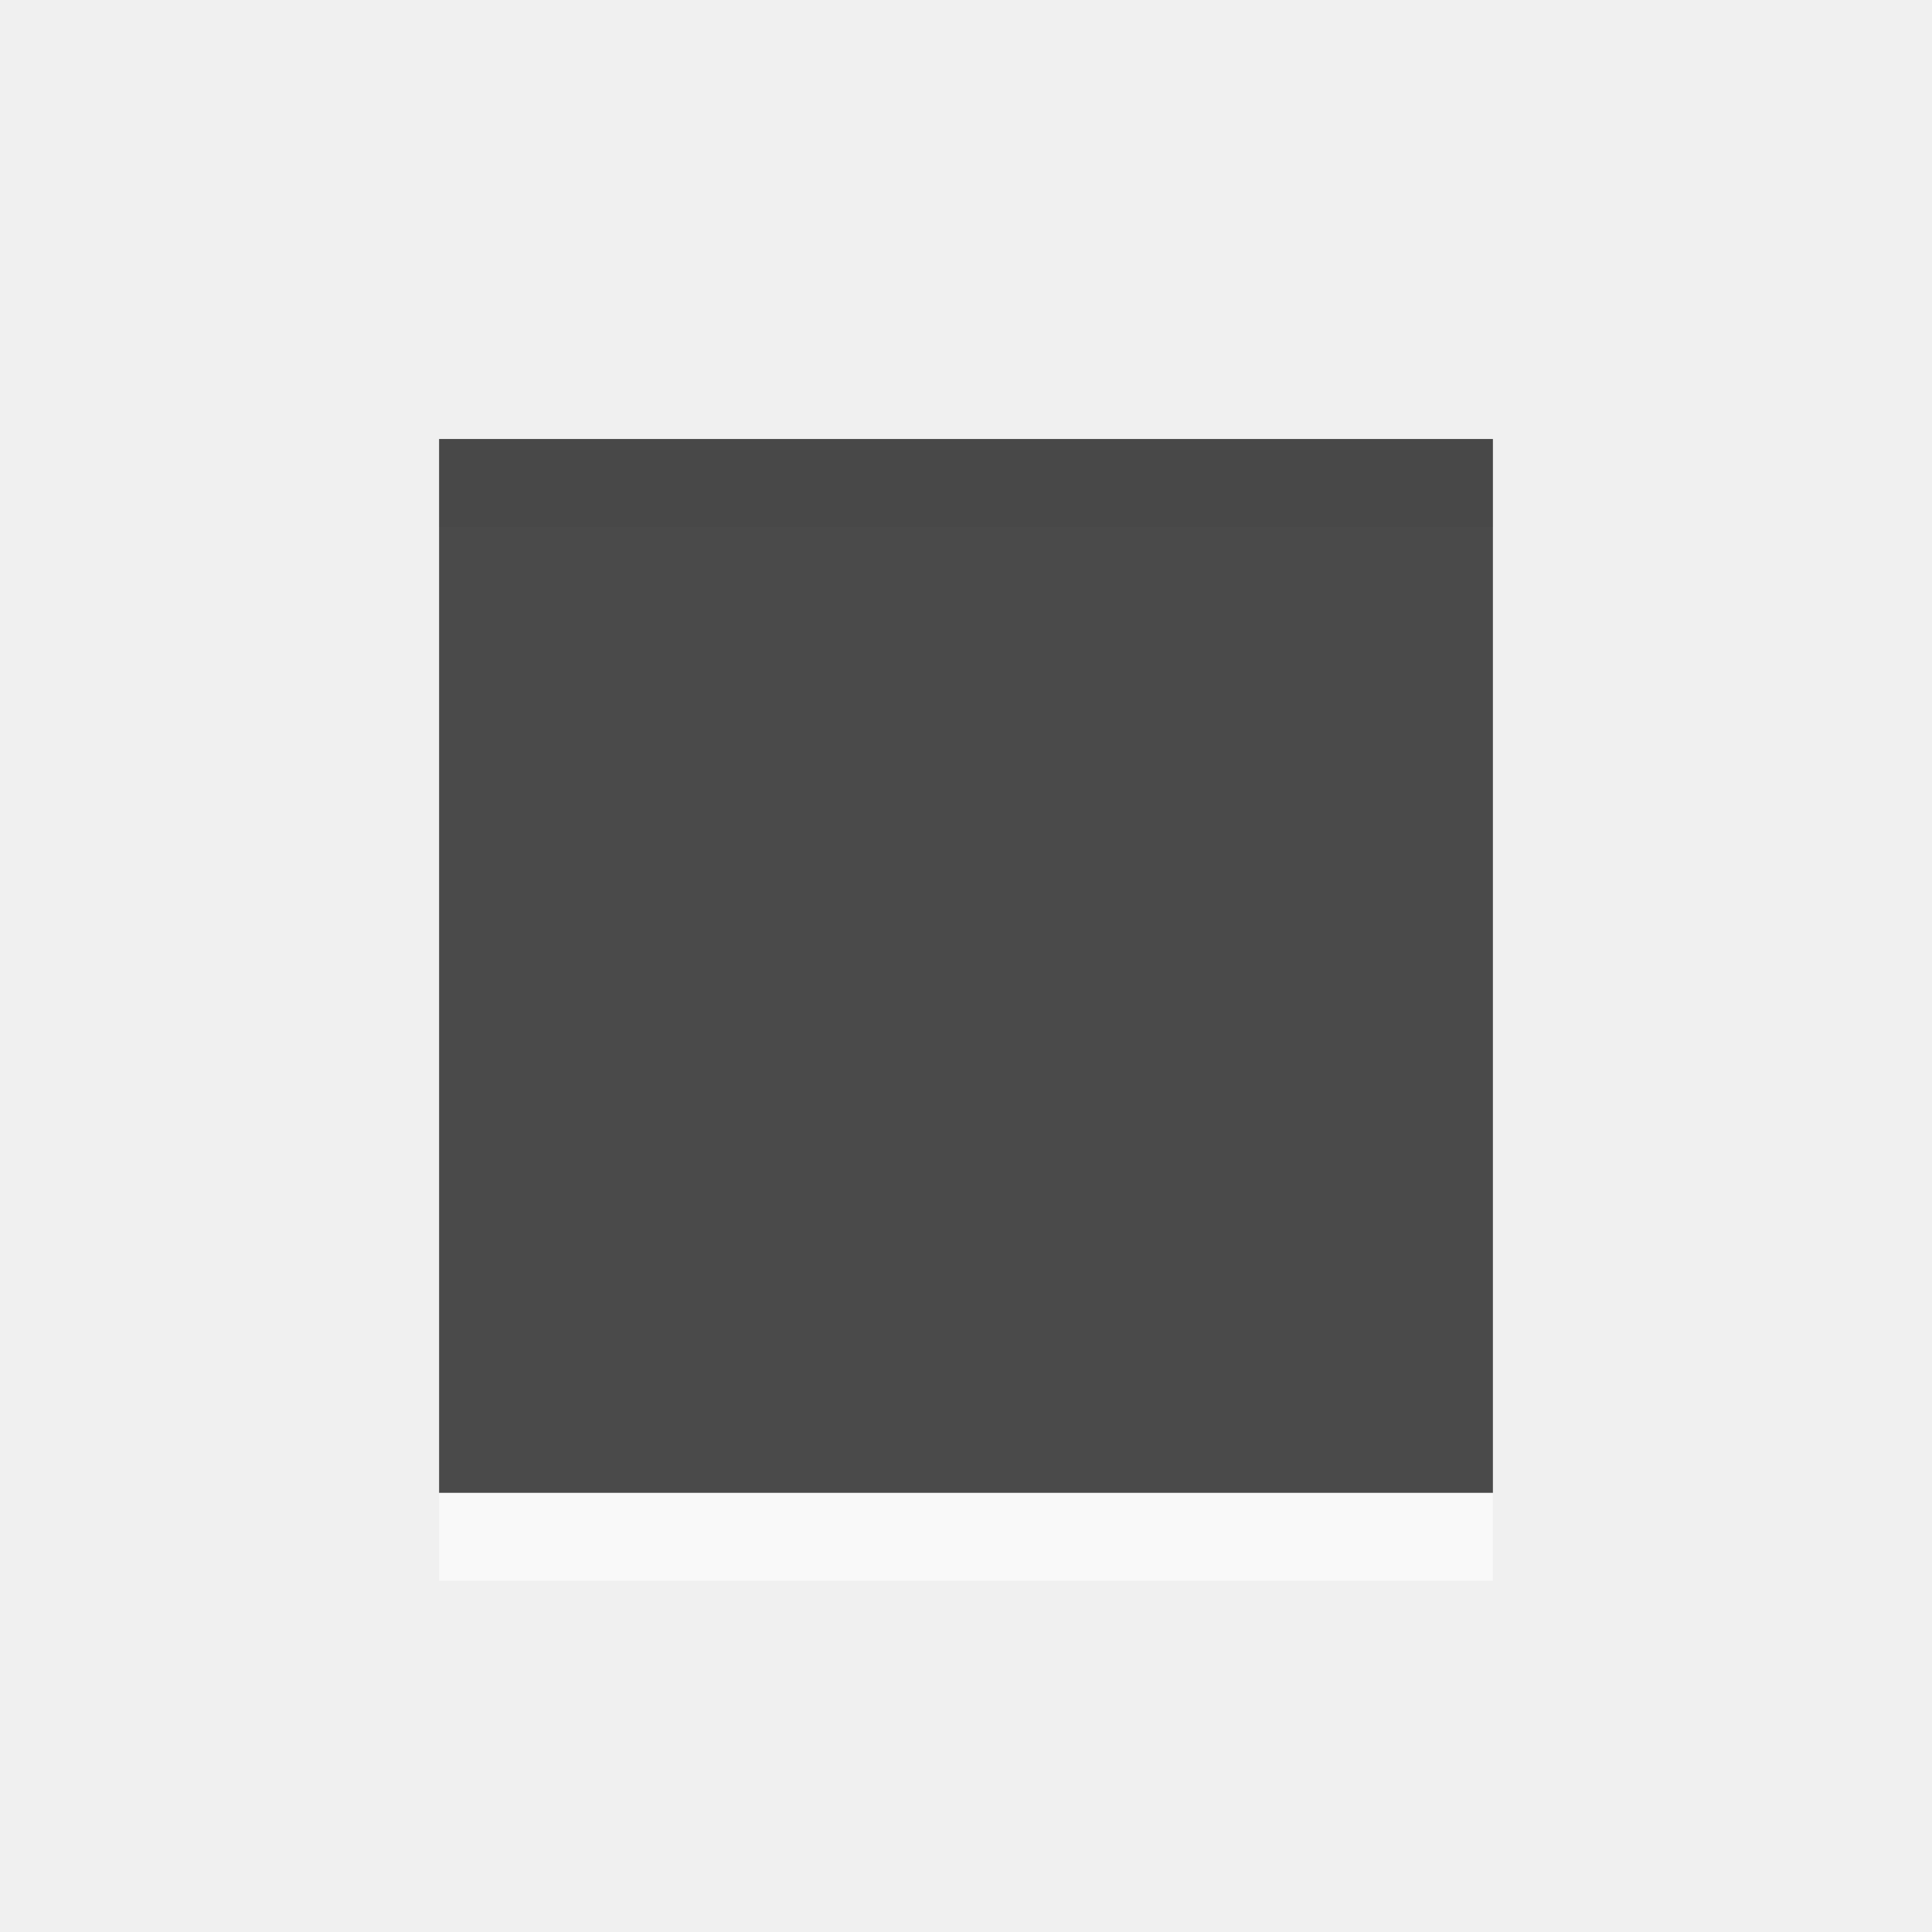
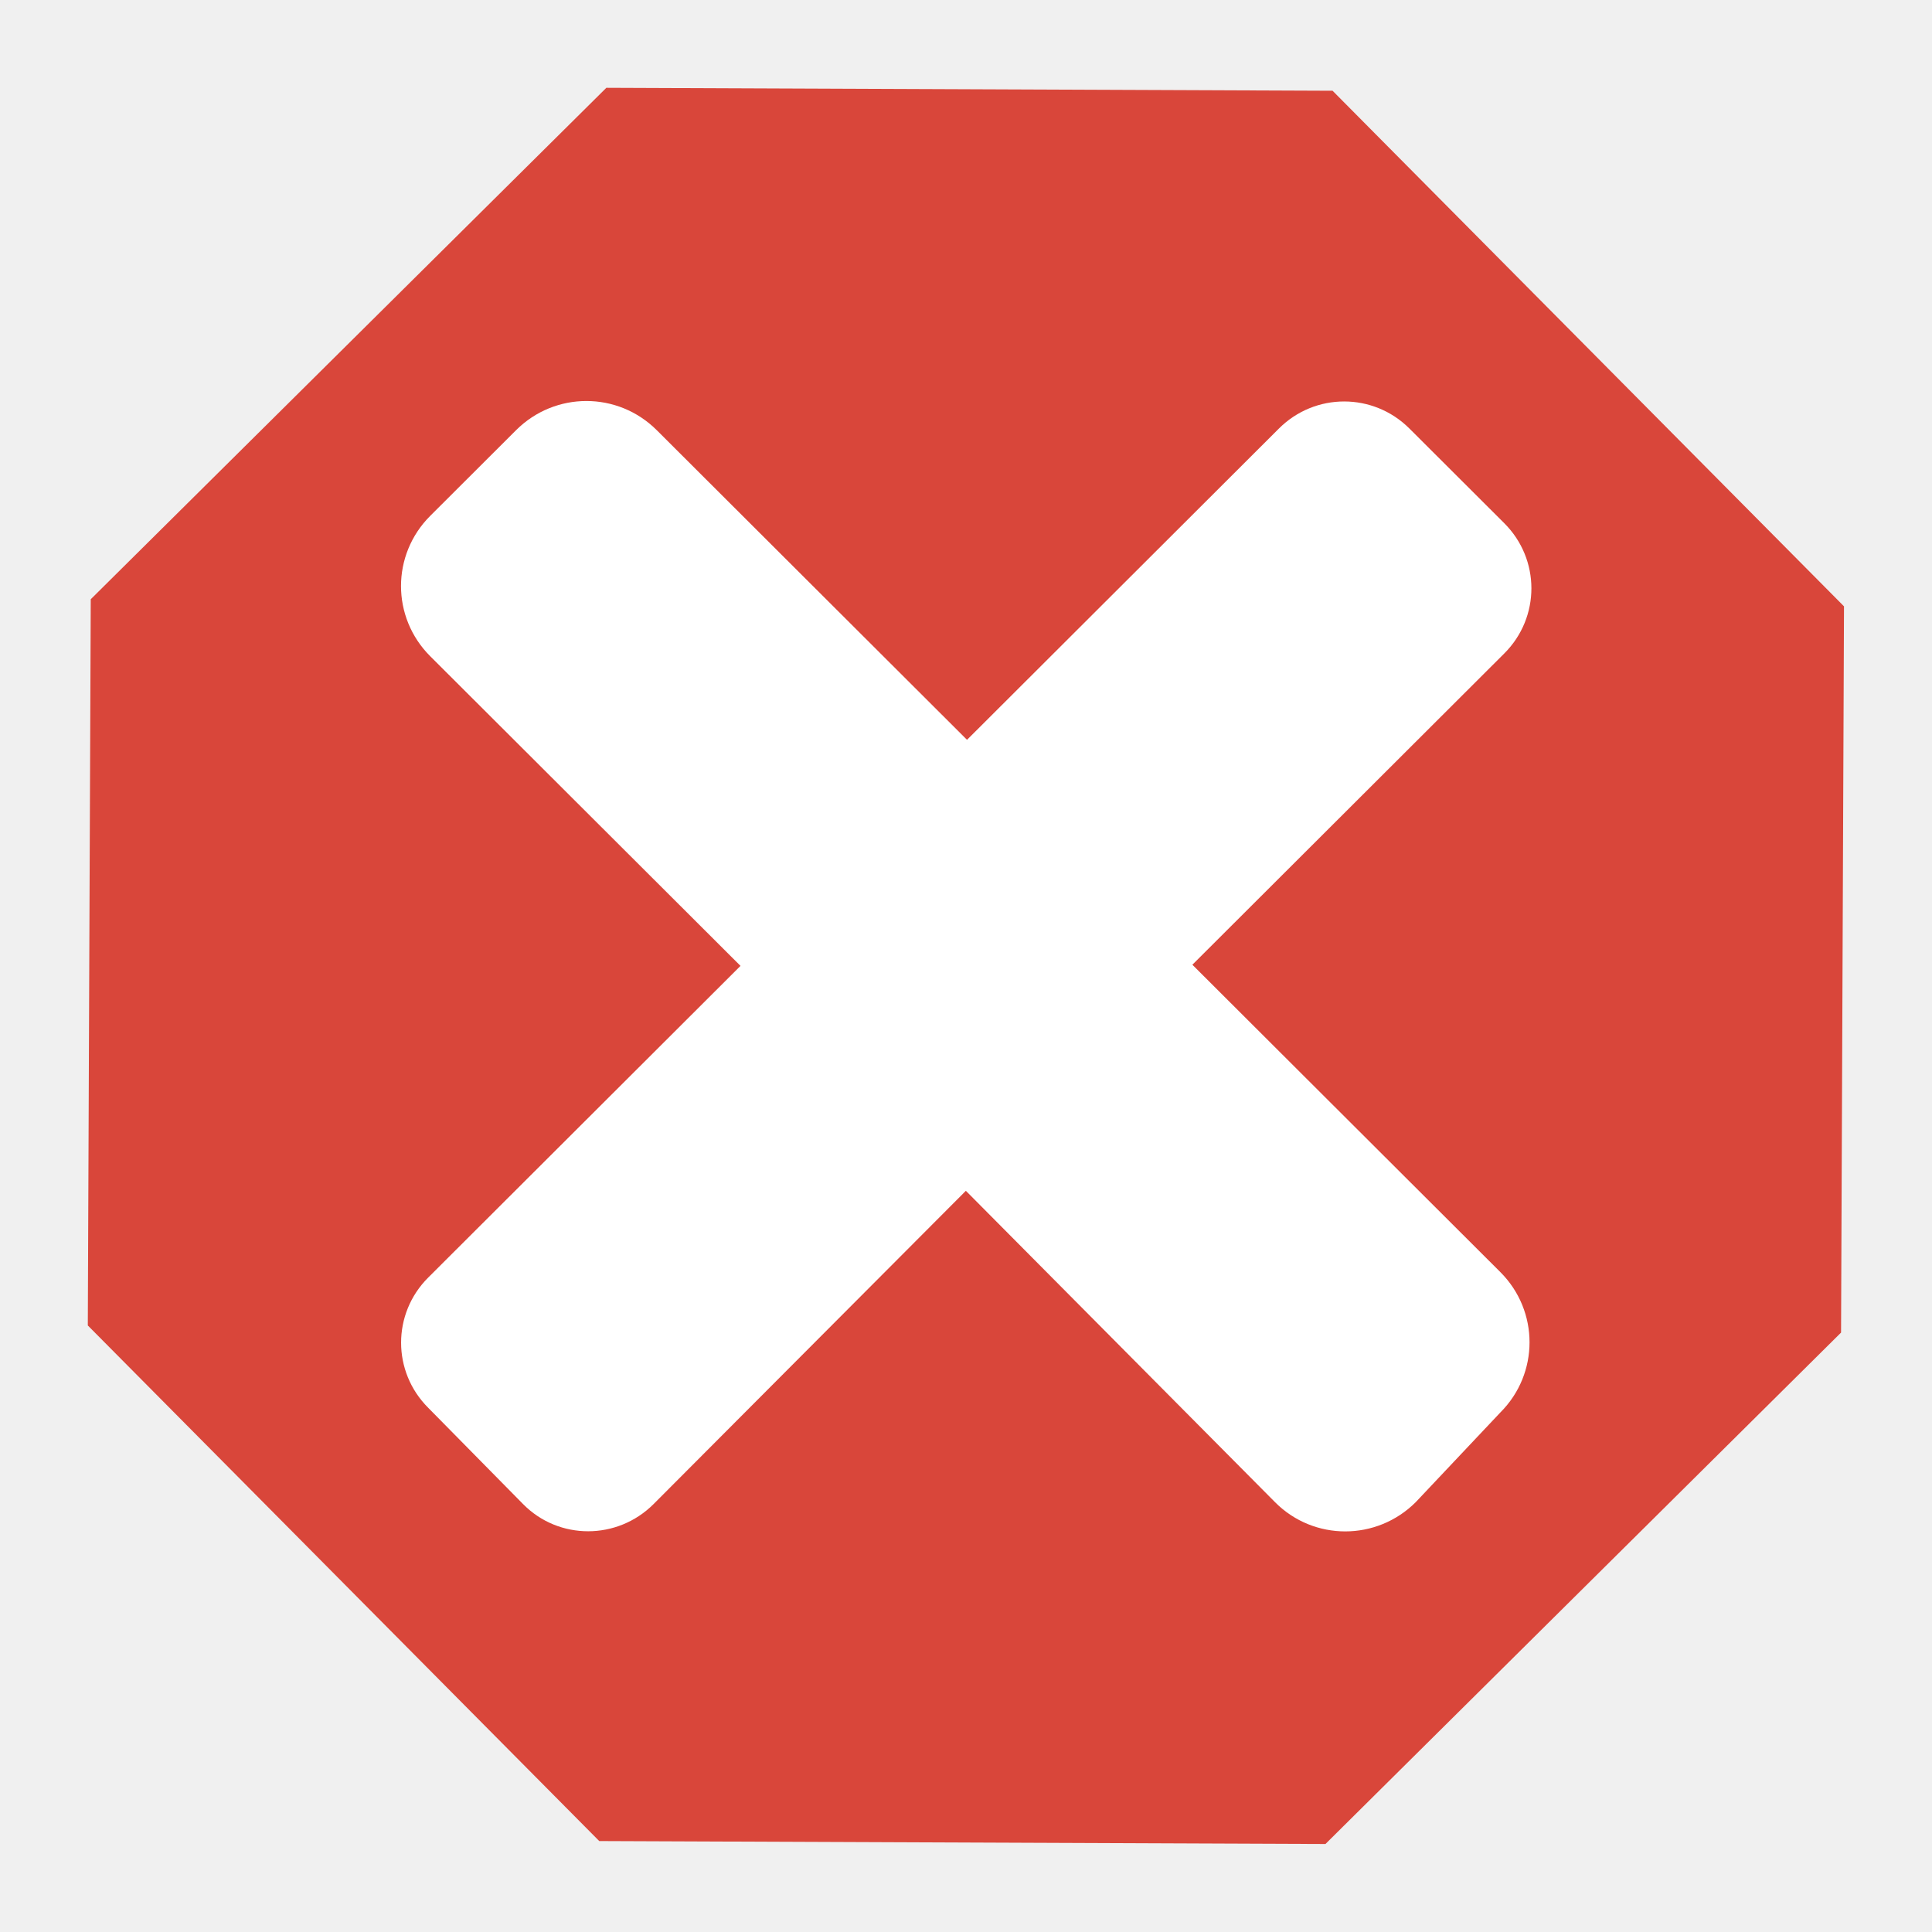
- <svg xmlns="http://www.w3.org/2000/svg" width="22" height="22" id="svg6662" version="1.1">
-   <defs id="defs6664">
-     <linearGradient y2="11.024" y1="3.007" x2="0" id="linearGradient1022-8-8-3-0-05-89" gradientUnits="userSpaceOnUse">
-       <stop id="stop3001-0-9-4-49-8" offset="0" />
-       <stop id="stop3003-5-6-6-8-56" stop-color="#363636" offset="1" />
+ <svg xmlns="http://www.w3.org/2000/svg" xmlns:xlink="http://www.w3.org/1999/xlink" width="400" height="400" viewBox="0 0 400 400" id="svg4217" version="1.1">
+   <defs id="defs4219">
+     <linearGradient id="linearGradient4321">
+       <stop id="stop4323" offset="0" style="stop-color:#4e505d;stop-opacity:1;" />
+       <stop id="stop4325" offset="1" style="stop-color:#7a8597;stop-opacity:1" />
    </linearGradient>
+     <linearGradient xlink:href="#linearGradient4321" id="linearGradient4319-9" x1="280" y1="712.362" x2="500" y2="472.362" gradientUnits="userSpaceOnUse" gradientTransform="matrix(1.068557,0,0,1.047747,-26.44595,-34.10749)" />
+     <linearGradient xlink:href="#linearGradient4321" id="linearGradient4317-3" x1="280" y1="692.362" x2="500" y2="472.362" gradientUnits="userSpaceOnUse" gradientTransform="matrix(1.068557,0,0,1.047747,-26.44595,-26.32932)" />
  </defs>
-   <g id="capa1" transform="translate(0,-1030.362)">
-     <path id="path6379" d="m 5,1036.362 0,12 12,0 0,-12 z" style="color:#000000;display:inline;overflow:visible;visibility:visible;opacity:0.6;fill:#ffffff;fill-opacity:1;fill-rule:nonzero;stroke:none;stroke-width:0.667;marker:none;enable-background:accumulate" />
-     <path style="color:#000000;display:inline;overflow:visible;visibility:visible;opacity:0.7;fill:#000000;fill-opacity:1;fill-rule:nonzero;stroke:none;stroke-width:1;marker:none;enable-background:accumulate" d="m 5,1035.361 0,12 12,0 0,-12 z" id="path5539" />
+   <g id="layer1" transform="translate(0,-652.3621)">
+     <path style="color:#000000;clip-rule:nonzero;display:inline;overflow:visible;visibility:visible;opacity:1;isolation:auto;mix-blend-mode:normal;color-interpolation:sRGB;color-interpolation-filters:linearRGB;solid-color:#000000;solid-opacity:1;fill:#d9463a;fill-opacity:1;fill-rule:evenodd;stroke:none;stroke-width:20;stroke-linecap:butt;stroke-linejoin:round;stroke-miterlimit:4;stroke-dasharray:none;stroke-dashoffset:0;stroke-opacity:1;color-rendering:auto;image-rendering:auto;shape-rendering:auto;text-rendering:auto;enable-background:accumulate" id="path4184" d="M 379.953,929.473 272.7,1034.142 122.849,1032.315 18.18,925.062 20.007,775.211 127.26,670.542 l 149.851,1.827 104.669,107.253 z" transform="matrix(1.003267,-0.0081655,0.0081655,1.003267,-7.612973,-1.151356)" />
+     <path style="opacity:1;fill:#ffffff;fill-opacity:1;stroke:none;stroke-width:0;stroke-linecap:square;stroke-linejoin:round;stroke-miterlimit:4;stroke-dasharray:none;stroke-opacity:1" d="m 310.625,944.802 c 8.07,-8.054 8.063,-21.023 -0.004,-29.076 l -63.752,-63.626 64.583,-64.454 c 7.481,-7.466 7.475,-19.489 -0.004,-26.956 L 291.803,741.084 c -7.481,-7.466 -19.528,-7.472 -27.009,-0.004 l -64.583,64.454 -64.235,-64.107 c -8.07,-8.053 -21.059,-8.054 -29.128,0 l -17.77,17.735 c -8.07,8.054 -8.07,21.017 0,29.07 l 64.235,64.107 -64.662,64.534 c -7.481,7.466 -7.475,19.489 0.004,26.956 l 19.645,19.94 c 7.418,7.529 19.528,7.472 27.009,0.004 l 64.663,-64.867 64.003,64.46 c 8.033,8.09 21.065,8.06 29.134,0.004 l 17.519,-18.569 z" id="rect4217" />
+     <path style="color:#000000;clip-rule:nonzero;display:inline;overflow:visible;visibility:visible;opacity:1;isolation:auto;mix-blend-mode:normal;color-interpolation:sRGB;color-interpolation-filters:linearRGB;solid-color:#000000;solid-opacity:1;fill:none;fill-opacity:1;fill-rule:evenodd;stroke:none;stroke-width:36;stroke-linecap:butt;stroke-linejoin:round;stroke-miterlimit:4;stroke-dasharray:none;stroke-dashoffset:0;stroke-opacity:1;color-rendering:auto;image-rendering:auto;shape-rendering:auto;text-rendering:auto;enable-background:accumulate" d="m 0,652.362 400.001,0 0,400 -400.001,0 z" id="rect4187" />
  </g>
</svg>
